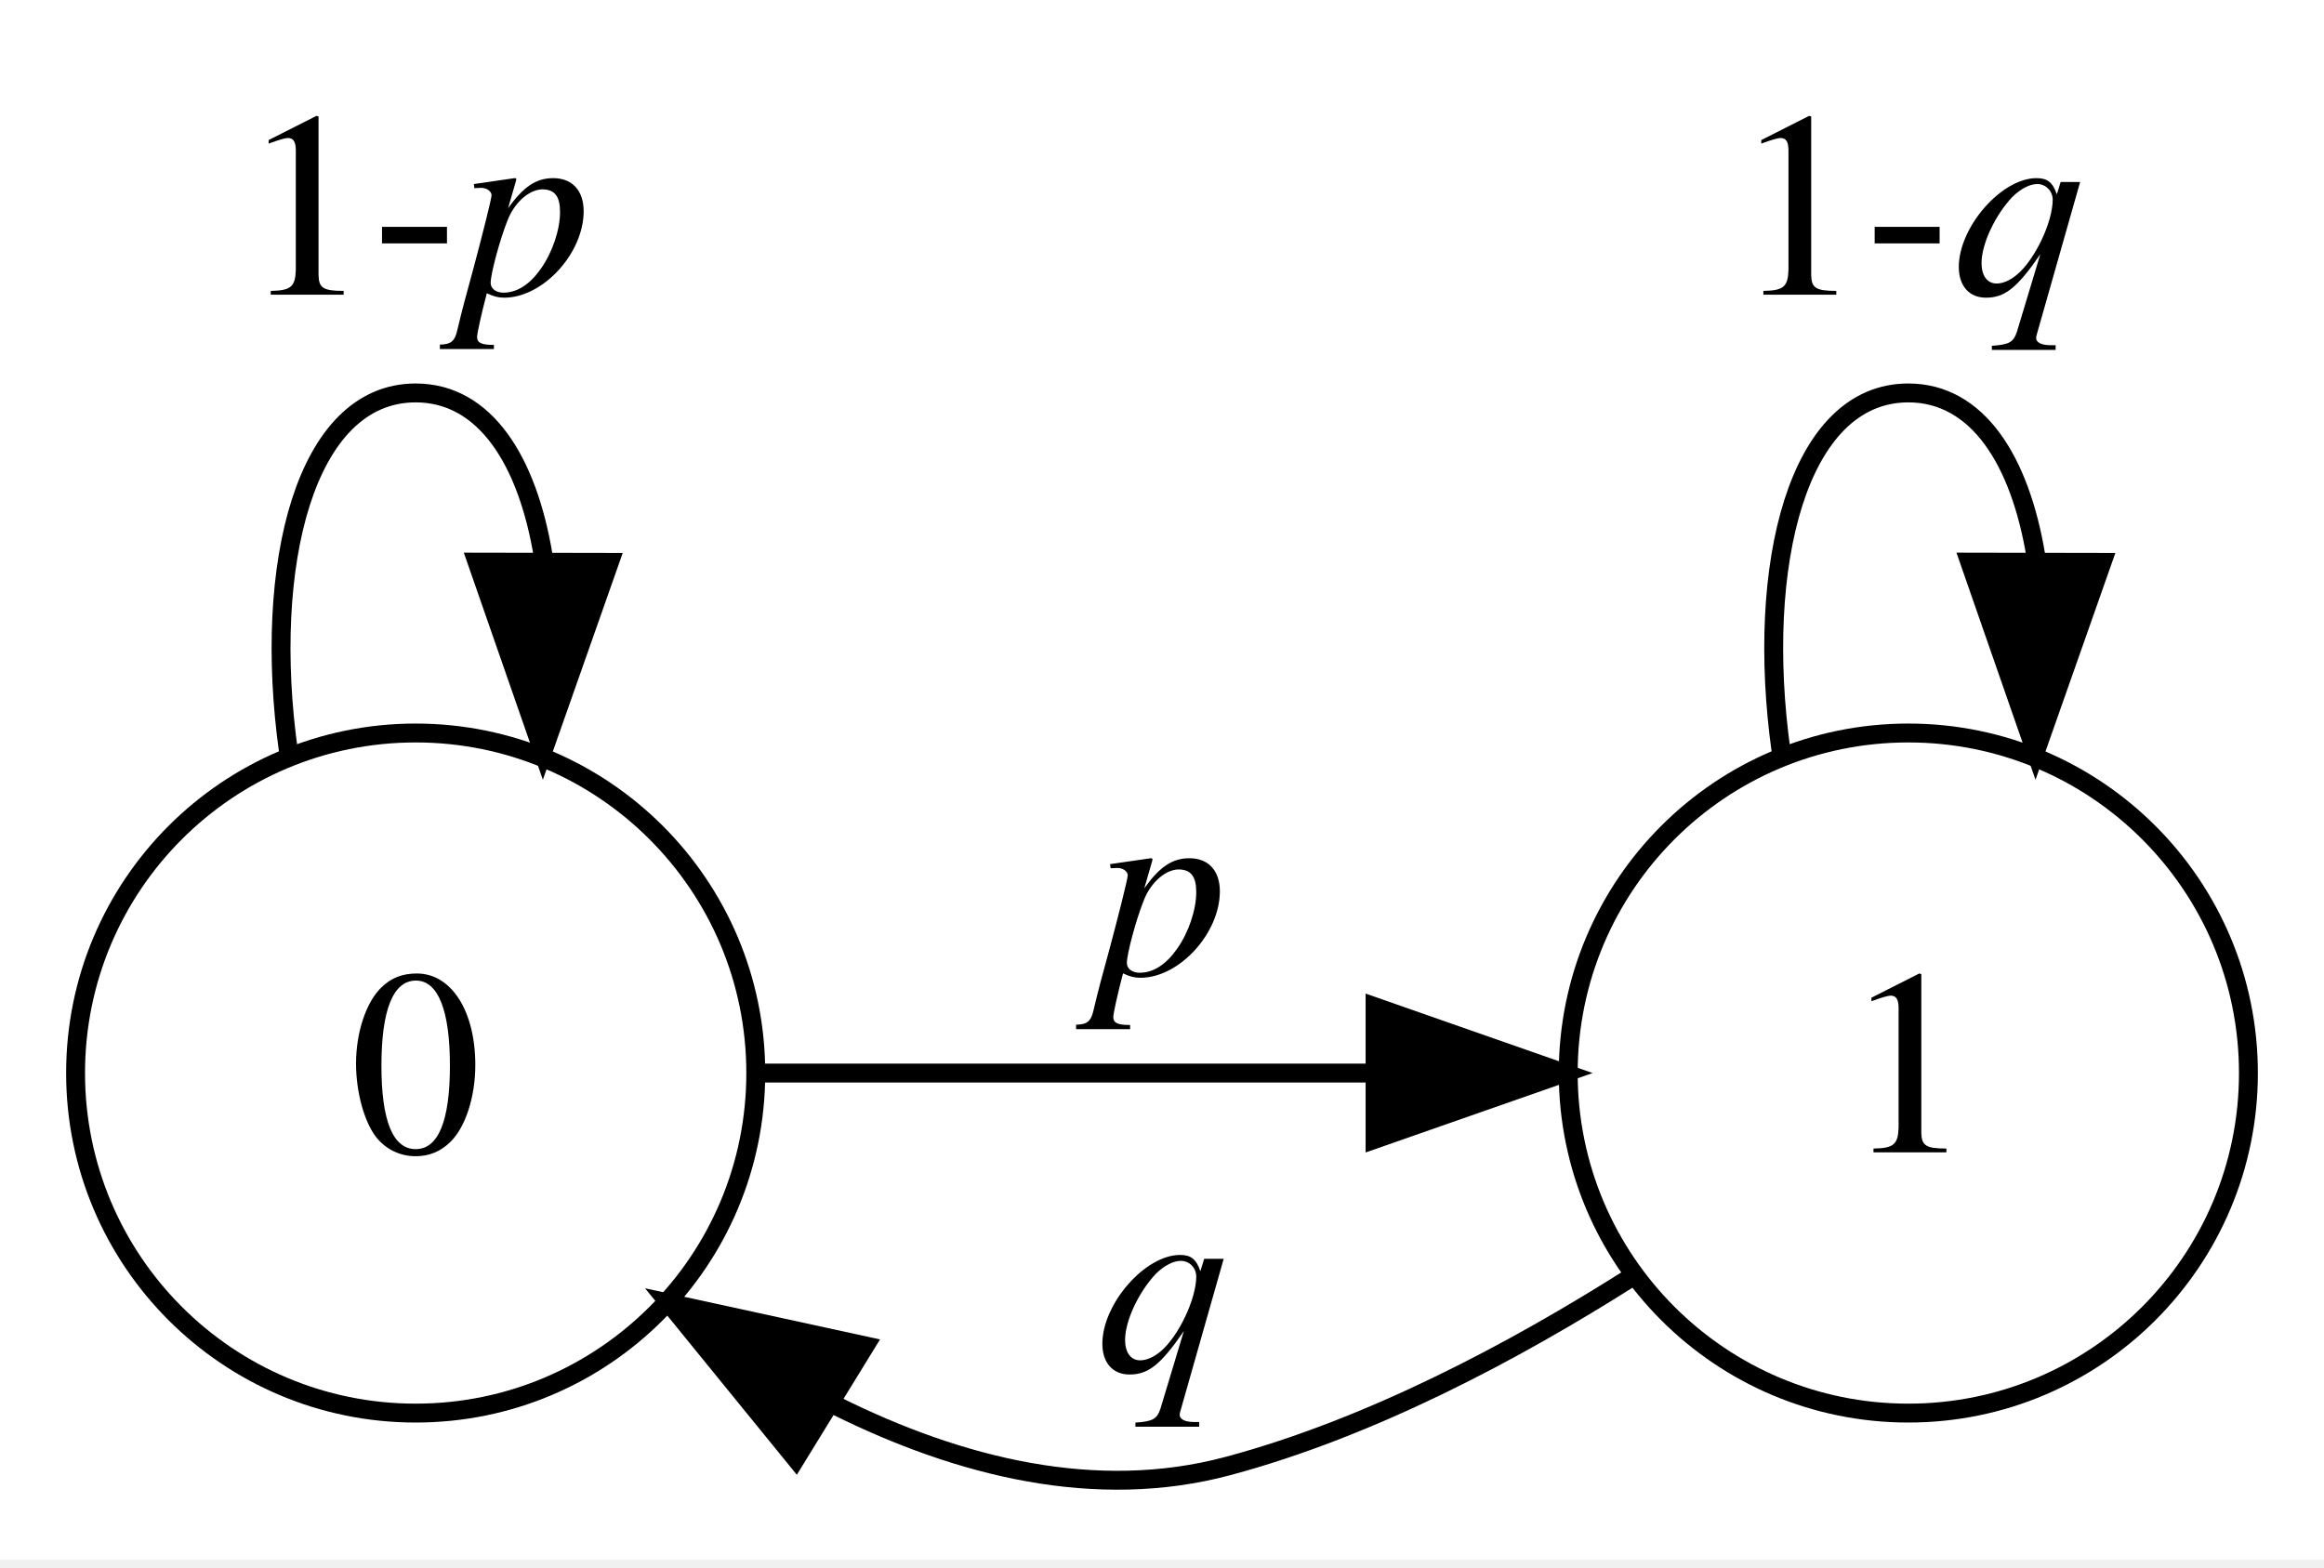
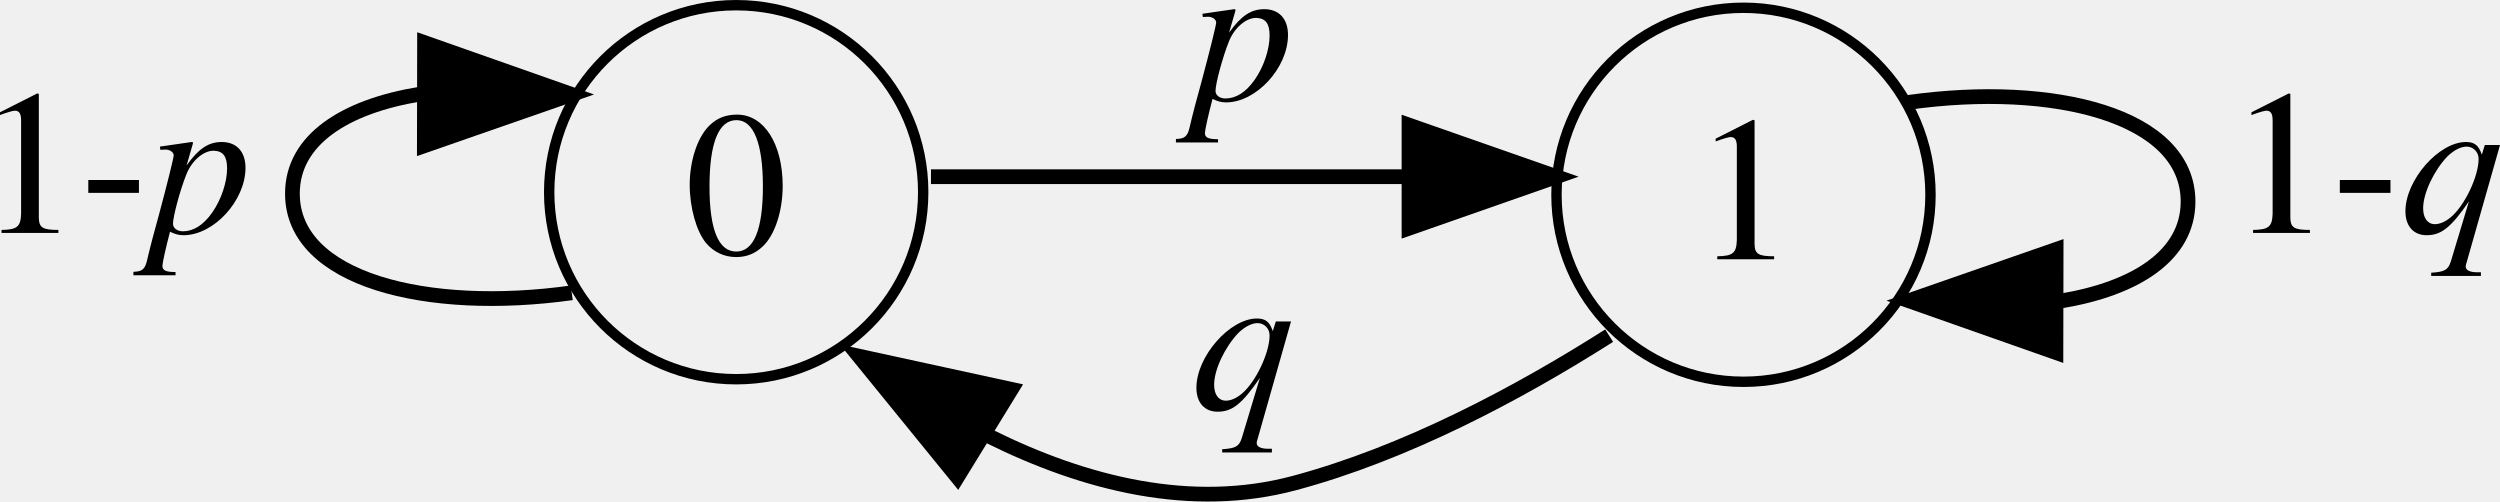
- <svg xmlns="http://www.w3.org/2000/svg" width="123pt" height="83pt" viewBox="0 0 123 83">
-   <g id="graph0" class="graph" transform="scale(1 1) rotate(0) translate(4 78.5505)">
-     <polygon fill="#ffffff" stroke="transparent" points="-4,4 -4,-78.55 119,-78.55 119,4 -4,4" />
-     <g id="node1" class="node">
-       <ellipse fill="none" stroke="#000000" cx="18" cy="-21.75" rx="18" ry="18" />
-       <text text-anchor="middle" x="18" y="-17.55" font-family="Times,serif" font-size="14.00" fill="#000000">0</text>
-     </g>
-     <g id="edge3" class="edge">
-       <path fill="none" stroke="#000000" d="M11.266,-38.788C9.892,-48.608 12.137,-57.751 18,-57.751 21.665,-57.751 23.916,-54.179 24.753,-49.103" />
-       <polygon fill="#000000" stroke="#000000" points="28.252,-48.781 24.734,-38.788 21.252,-48.794 28.252,-48.781" />
-       <text text-anchor="start" x="8.67" y="-62.95" font-family="Times,serif" font-size="14.00" fill="#000000">1-</text>
-       <text text-anchor="start" x="20.33" y="-62.95" font-family="Times,serif" font-style="italic" font-size="14.00" fill="#000000">p</text>
-     </g>
-     <g id="node2" class="node">
-       <ellipse fill="none" stroke="#000000" cx="97" cy="-21.75" rx="18" ry="18" />
-       <text text-anchor="middle" x="97" y="-17.55" font-family="Times,serif" font-size="14.00" fill="#000000">1</text>
-     </g>
-     <g id="edge1" class="edge">
-       <path fill="none" stroke="#000000" d="M36.323,-21.75C45.895,-21.75 57.822,-21.75 68.563,-21.75" />
-       <polygon fill="#000000" stroke="#000000" points="68.777,-25.251 78.777,-21.75 68.777,-18.251 68.777,-25.251" />
-       <text text-anchor="start" x="54" y="-26.951" font-family="Times,serif" font-style="italic" font-size="14.00" fill="#000000">p</text>
-     </g>
-     <g id="edge4" class="edge">
-       <path fill="none" stroke="#000000" d="M82.365,-10.957C76.114,-6.987 68.53,-2.969 61,-.951 54.004,.925 46.776,-.9 40.289,-4.12" />
-       <polygon fill="#000000" stroke="#000000" points="38.116,-1.347 31.429,-9.565 41.781,-7.311 38.116,-1.347" />
-       <text text-anchor="start" x="54" y="-5.95" font-family="Times,serif" font-style="italic" font-size="14.00" fill="#000000">q</text>
-     </g>
-     <g id="edge2" class="edge">
-       <path fill="none" stroke="#000000" d="M90.266,-38.788C88.892,-48.608 91.137,-57.751 97,-57.751 100.665,-57.751 102.915,-54.179 103.753,-49.103" />
-       <polygon fill="#000000" stroke="#000000" points="107.252,-48.781 103.734,-38.788 100.252,-48.794 107.252,-48.781" />
-       <text text-anchor="start" x="87.67" y="-62.95" font-family="Times,serif" font-size="14.00" fill="#000000">1-</text>
-       <text text-anchor="start" x="99.33" y="-62.95" font-family="Times,serif" font-style="italic" font-size="14.00" fill="#000000">q</text>
-     </g>
+ <svg xmlns="http://www.w3.org/2000/svg" width="169.725pt" height="34.05pt" viewBox="0 0 169.725 34.05" version="1.1" id="svg61">
+   <defs id="defs65" />
+   <circle cx="49.98" cy="13.049" id="ellipse8" r="12.696" style="fill:none;stroke:#000000;stroke-width:0.705" />
+   <text x="49.98" y="17.249" font-size="14.00" id="text10" style="font-size:14px;font-family:Times, serif;text-anchor:middle;fill:#000000">0</text>
+   <g id="g4645" transform="rotate(-90,17.09873,18.04658)">
+     <path style="fill:none;stroke:#000000" id="path15" d="M 15.266,39.763 C 13.892,29.942 16.137,20.8 22,20.8 c 3.665,0 5.915,3.571 6.753,8.647" />
+     <polygon transform="translate(4,78.5505)" style="fill:#000000;stroke:#000000" id="polygon17" points="21.252,-48.794 28.252,-48.781 24.734,-38.788 " />
  </g>
+   <g id="g4649" transform="translate(-14.2237,0.2105948)">
+     <text style="font-size:14px;font-family:Times, serif;text-anchor:start;fill:#000000" id="text19" font-size="14.00" y="15.6" x="12.67">1-</text>
+     <text style="font-style:italic;font-size:14px;font-family:Times, serif;text-anchor:start;fill:#000000" id="text21" font-size="14.00" font-style="italic" y="15.6" x="24.33">p</text>
+   </g>
+   <text x="118.429" y="17.6" font-size="14.00" id="text28" style="font-size:14px;font-family:Times, serif;text-anchor:middle;fill:#000000">1</text>
+   <g class="edge" id="edge1" transform="translate(26.88011,33.74415)">
+     <path style="fill:none;stroke:#000000" id="path33" d="m 36.323,-21.75 c 9.572,0 21.5,0 32.24,0" />
+     <polygon style="fill:#000000;stroke:#000000" id="polygon35" points="78.777,-21.75 68.777,-18.251 68.777,-25.251 " />
+     <text style="font-style:italic;font-size:14px;font-family:Times, serif;text-anchor:start;fill:#000000" id="text37" font-size="14.00" font-style="italic" y="-26.951" x="54">p</text>
+   </g>
+   <g class="edge" id="edge4" transform="translate(26.88011,33.74415)">
+     <path style="fill:none;stroke:#000000" id="path42" d="M 82.365,-10.957 C 76.114,-6.987 68.53,-2.969 61,-0.951 54.004,0.925 46.776,-0.9 40.289,-4.12" />
+     <polygon style="fill:#000000;stroke:#000000" id="polygon44" points="31.429,-9.565 41.781,-7.311 38.116,-1.347 " />
+     <text style="font-style:italic;font-size:14px;font-family:Times, serif;text-anchor:start;fill:#000000" id="text46" font-size="14.00" font-style="italic" y="-5.95" x="54">q</text>
+   </g>
+   <g id="g4633" transform="rotate(90,128.332,41.01462)">
+     <path style="fill:none;stroke:#000000" id="path51" d="M 94.266,39.763 C 92.892,29.942 95.137,20.8 101,20.8 c 3.665,0 5.915,3.571 6.753,8.647" />
+     <polygon transform="translate(4,78.5505)" style="fill:#000000;stroke:#000000" id="polygon53" points="103.734,-38.788 100.252,-48.794 107.252,-48.781 " />
+   </g>
+   <g id="g4637" transform="translate(59.63223,0.2105946)">
+     <text style="font-size:14px;font-family:Times, serif;text-anchor:start;fill:#000000" id="text55" font-size="14.00" y="15.6" x="91.67">1-</text>
+     <text style="font-style:italic;font-size:14px;font-family:Times, serif;text-anchor:start;fill:#000000" id="text57" font-size="14.00" font-style="italic" y="15.6" x="103.33">q</text>
+   </g>
+   <circle cx="118.365" cy="13.223" id="ellipse8-9" r="12.696" style="fill:none;stroke:#000000;stroke-width:0.705" />
</svg>
